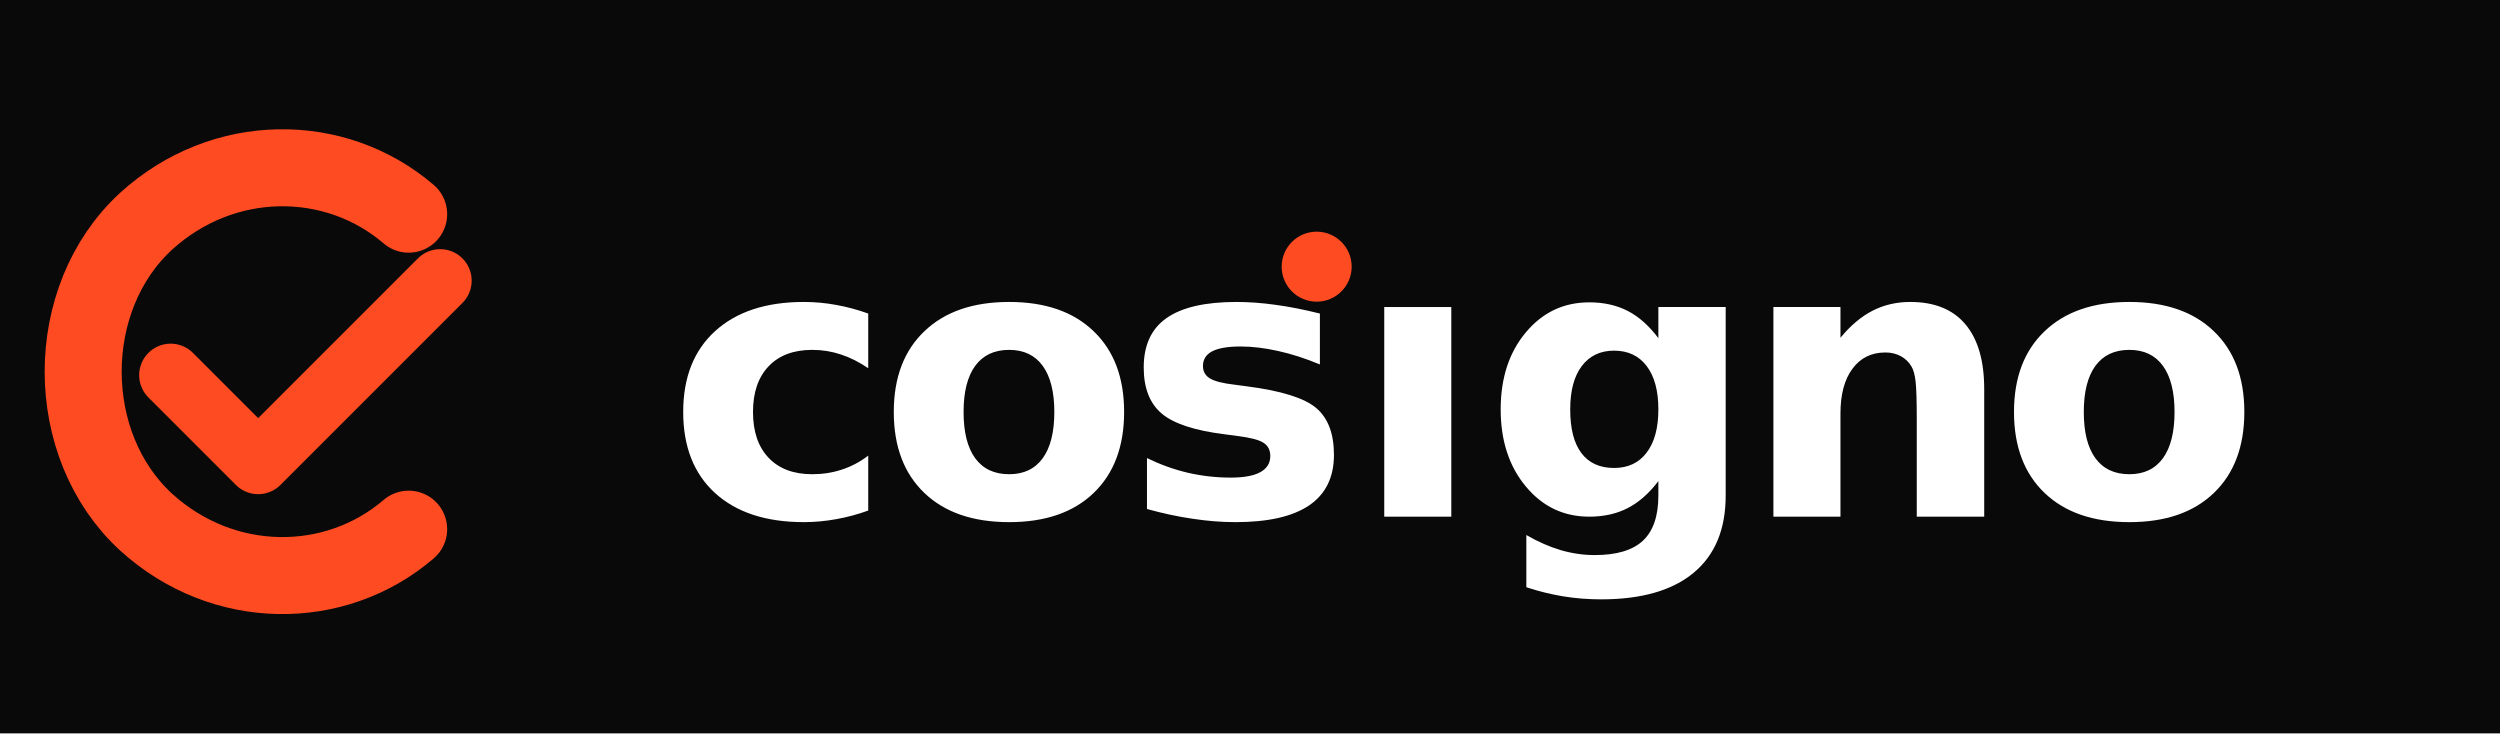
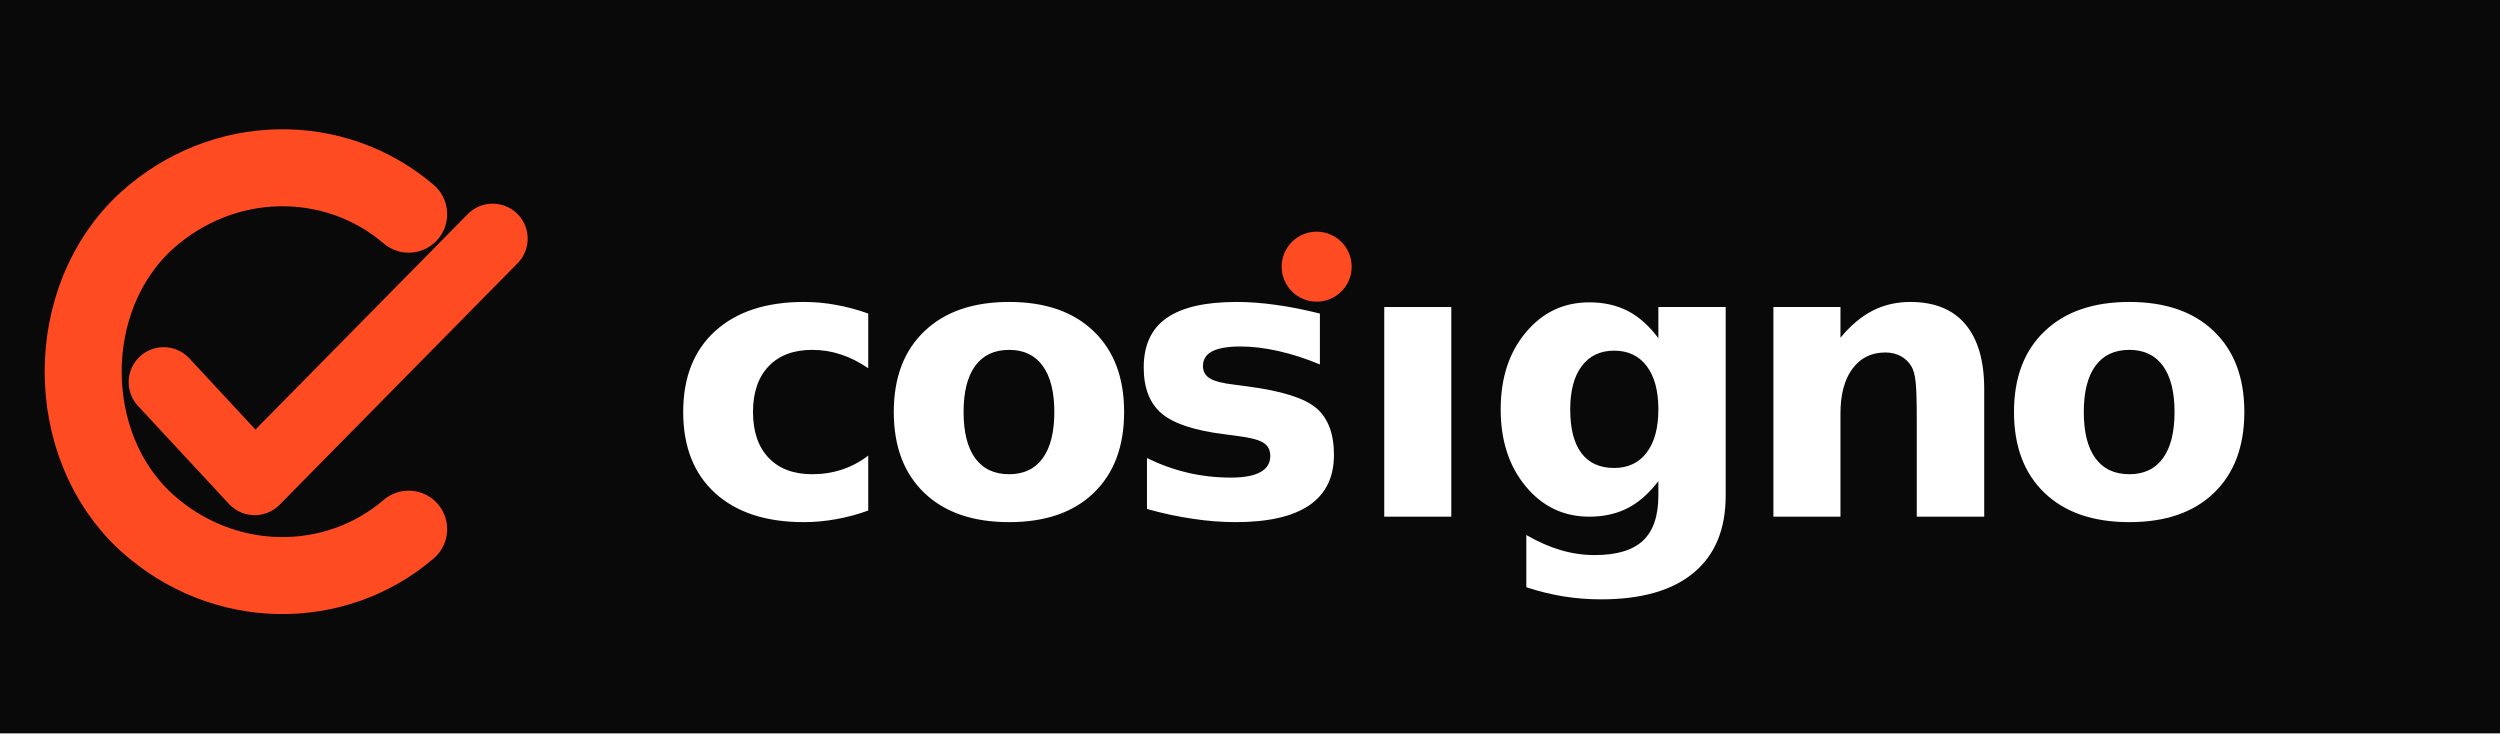
<svg xmlns="http://www.w3.org/2000/svg" width="300" height="88" viewBox="0 0 300 88" role="img" aria-label="cosigno">
  <rect width="300" height="88" fill="#090909" />
  <g transform="translate(2,11) scale(0.42)">
    <path d="M112 35C91 17 59 17 37 37C13 59 13 101 37 123C59 143 91 143 112 125" fill="none" stroke="#FF4B22" stroke-width="22" stroke-linecap="round" />
-     <path d="M44 81L69 106L121 54" fill="none" stroke="#FF4B22" stroke-width="18" stroke-linecap="round" stroke-linejoin="round" />
+     <path d="M42 83L68 111L136 42" fill="none" stroke="#FF4B22" stroke-width="20" stroke-linecap="round" stroke-linejoin="round" />
  </g>
  <text x="80" y="62" font-family="Nunito Sans, DejaVu Sans, sans-serif" font-weight="900" font-size="46" letter-spacing="-2" fill="#FFFFFF">cos<tspan>ı</tspan>gno</text>
  <circle cx="158" cy="32" r="4.2" fill="#FF4B22" />
</svg>
